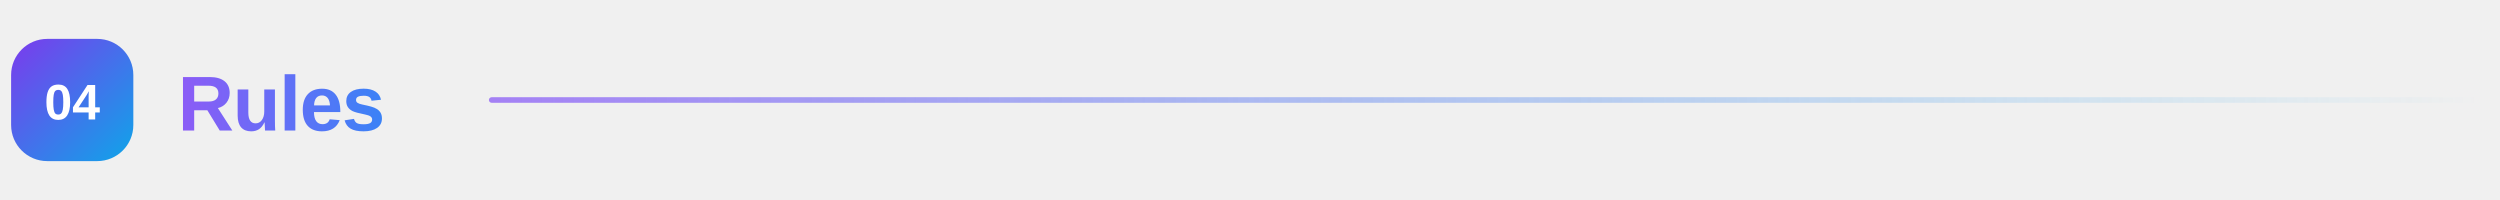
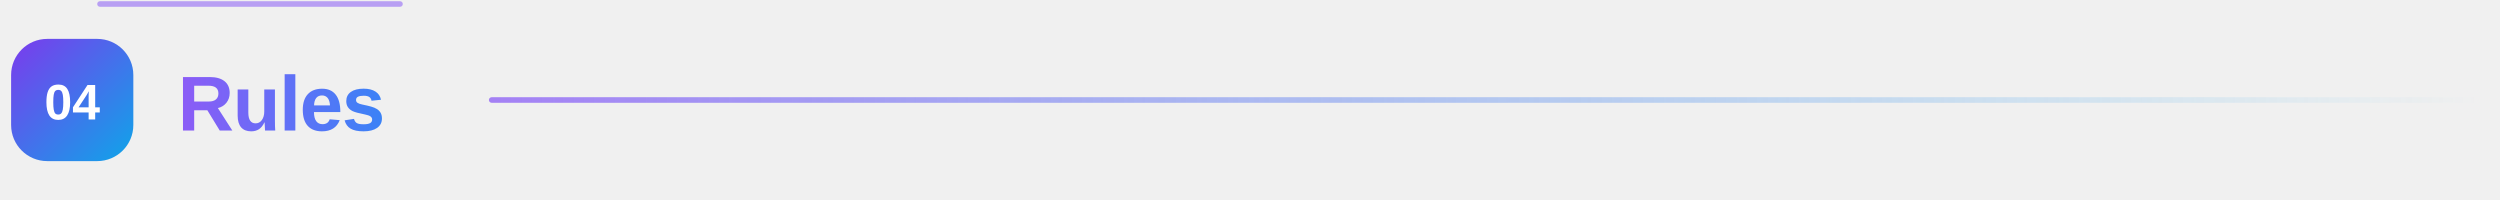
- <svg xmlns="http://www.w3.org/2000/svg" width="900" height="72" viewBox="0 0 900 72" role="img" aria-label="Rules">
+ <svg xmlns="http://www.w3.org/2000/svg" width="900" height="72" viewBox="0 0 900 72" role="img" aria-label="Rules" data-readme-motion="subtle">
  <defs>
    <linearGradient id="g" x1="0" y1="0" x2="1" y2="1">
      <stop offset="0" stop-color="#7c3aed" />
      <stop offset="1" stop-color="#0ea5e9" />
    </linearGradient>
    <linearGradient id="t" x1="0" y1="0" x2="1" y2="0">
      <stop offset="0" stop-color="#8b5cf6" />
      <stop offset="1" stop-color="#3b82f6" />
    </linearGradient>
    <linearGradient id="l" x1="0" y1="0" x2="1" y2="0">
      <stop offset="0" stop-color="#8b5cf6" stop-opacity="0.75" />
      <stop offset="1" stop-color="#0ea5e9" stop-opacity="0" />
    </linearGradient>
    <style>text { font-family: "Segoe UI", -apple-system, BlinkMacSystemFont, "Helvetica Neue", Arial, sans-serif; }</style>
  </defs>
  <rect x="4" y="14" width="44" height="44" rx="13" fill="url(#g)" />
  <text x="26" y="43" text-anchor="middle" style="font-size:18px;font-weight:800;fill:#ffffff">04</text>
  <text x="64" y="47" style="font-size:28px;font-weight:800;letter-spacing:-0.4px" fill="url(#t)">Rules</text>
  <rect x="176" y="35" width="718" height="2" rx="1" fill="url(#l)" />
+   <style data-readme-builder-motion="1">
+ @keyframes rb-accent {0%,100%{filter:brightness(1)}50%{filter:brightness(1.3)}}
+ @keyframes rb-trace {from{stroke-dashoffset:900}to{stroke-dashoffset:0}}
+ svg[data-readme-motion] .rb-motion-line{animation:rb-trace 2s ease-in-out 2;stroke-dasharray:108 900;stroke-dashoffset:0;opacity:.55}
+ svg[data-readme-motion] &gt; path,svg[data-readme-motion] &gt; g:not(.rb-motion-layer){animation:rb-accent 2s ease-in-out 2}
+ @media (prefers-reduced-motion:reduce){svg[data-readme-motion] .rb-motion-line,svg[data-readme-motion] &gt; path,svg[data-readme-motion] &gt; g:not(.rb-motion-layer){animation:none!important;filter:none!important}}
+ </style>
+   <g class="rb-motion-layer" aria-hidden="true" pointer-events="none">
+     <path class="rb-motion-line" d="M36 1.44h828" fill="none" stroke="#8b5cf6" stroke-width="2" stroke-linecap="round" />
+   </g>
</svg>
